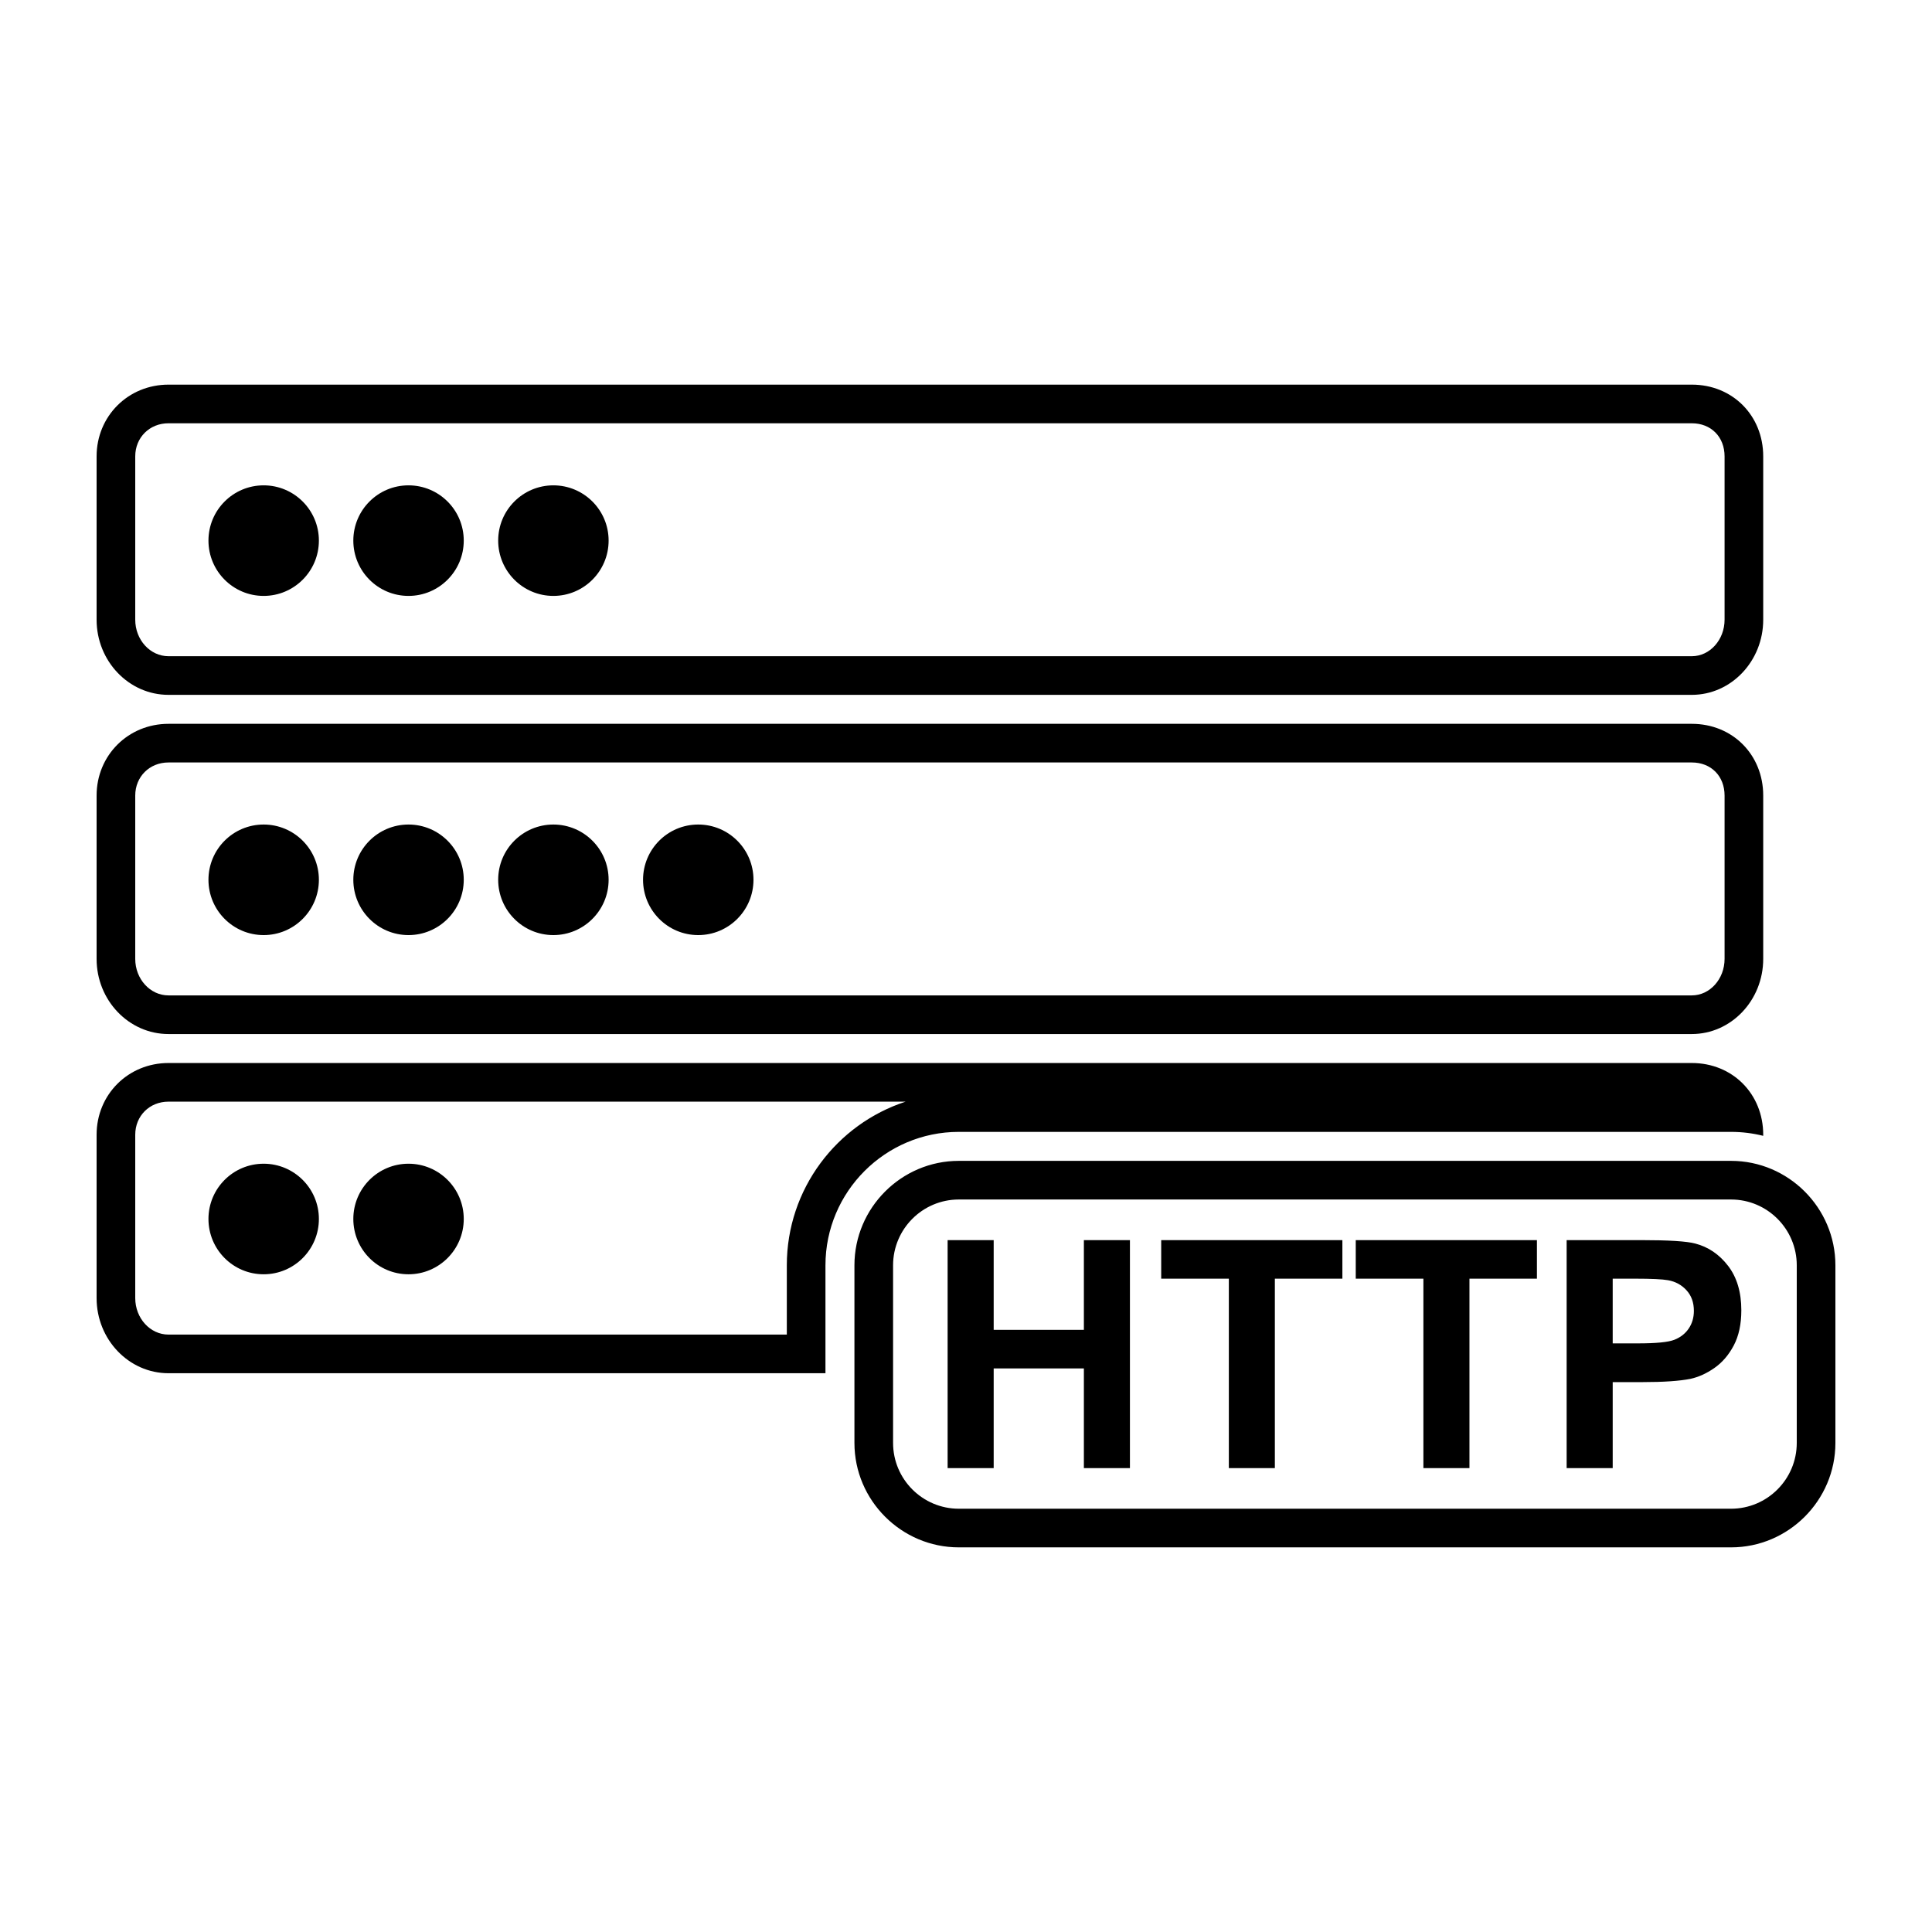
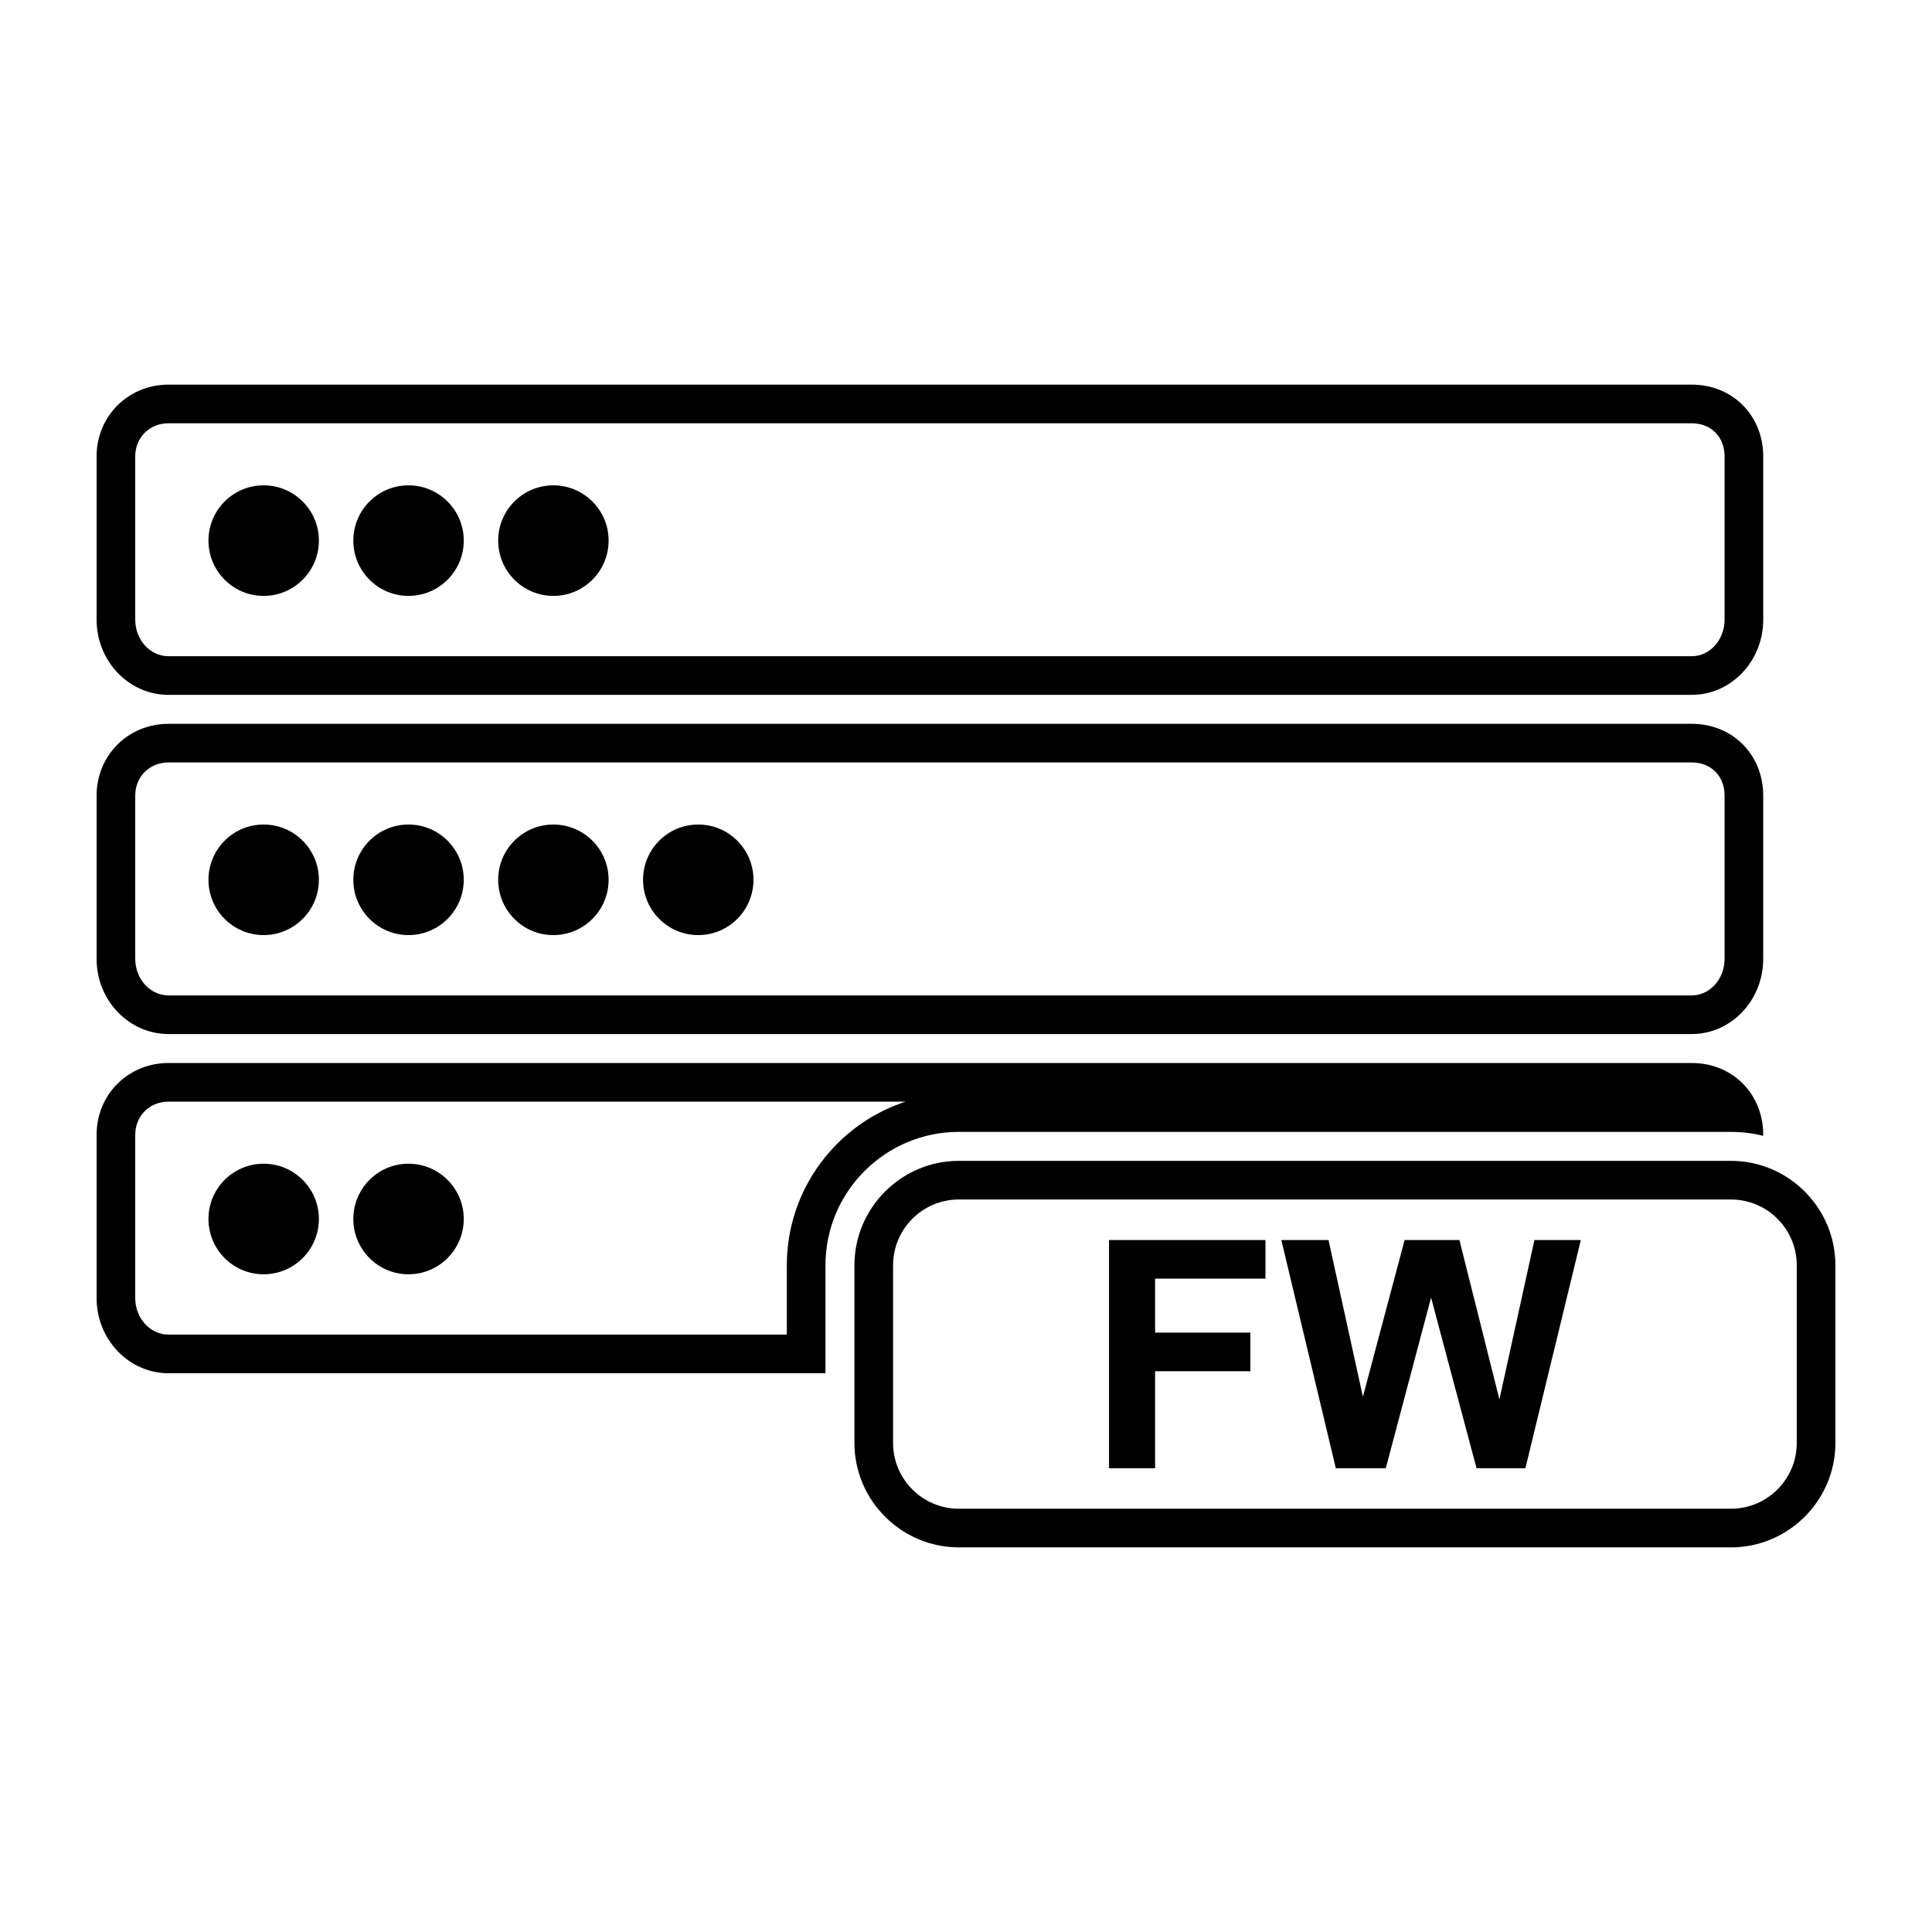
- <svg xmlns="http://www.w3.org/2000/svg" version="1.1" x="0px" y="0px" width="1000px" height="1000px" viewBox="0 0 1000 1000" style="enable-background:new 0 0 1000 1000;" xml:space="preserve">
-   <g id="FwServer">
-     <path d="M136.465,308.44c-15.791,0-28.566-12.82-28.566-28.635c0-15.792,12.775-28.593,28.566-28.593   c15.772,0,28.592,12.801,28.592,28.593C165.057,295.62,152.237,308.44,136.465,308.44z M211.446,308.44   c-15.791,0-28.567-12.82-28.567-28.635c0-15.792,12.776-28.593,28.567-28.593c15.772,0,28.591,12.801,28.591,28.593   C240.037,295.62,227.219,308.44,211.446,308.44z M286.427,308.44c-15.791,0-28.567-12.82-28.567-28.635   c0-15.792,12.776-28.593,28.567-28.593c15.772,0,28.591,12.801,28.591,28.593C315.018,295.62,302.199,308.44,286.427,308.44z    M136.465,484.002c-15.791,0-28.566-12.82-28.566-28.635c0-15.791,12.775-28.592,28.566-28.592   c15.772,0,28.592,12.801,28.592,28.592C165.057,471.182,152.237,484.002,136.465,484.002z M211.446,484.002   c-15.791,0-28.567-12.82-28.567-28.635c0-15.791,12.776-28.592,28.567-28.592c15.772,0,28.591,12.801,28.591,28.592   C240.037,471.182,227.219,484.002,211.446,484.002z M286.427,484.002c-15.791,0-28.567-12.82-28.567-28.635   c0-15.791,12.776-28.592,28.567-28.592c15.772,0,28.591,12.801,28.591,28.592C315.018,471.182,302.199,484.002,286.427,484.002z    M361.407,484.002c-15.791,0-28.566-12.82-28.566-28.635c0-15.791,12.775-28.592,28.566-28.592   c15.772,0,28.592,12.801,28.592,28.592C389.999,471.182,377.18,484.002,361.407,484.002z M895.985,600.859L895.985,600.859H496.271   h-0.001c-29.719,0-54.015,24.316-54.015,54.059v91.936c0,29.74,24.296,54.059,54.015,54.059h0.001h399.714h0.001   c29.719,0,54.015-24.316,54.015-54.059v-91.936C950,625.178,925.704,600.859,895.985,600.859z M930,746.854   c0,18.781-15.26,34.059-34.016,34.059H496.27c-18.756,0-34.015-15.277-34.015-34.059v-91.936c0-18.779,15.259-34.059,34.016-34.059   h399.715c18.756,0,34.015,15.279,34.015,34.059V746.854z M561.012,688.326h-46.683v-46.445h-23.841v118.01h23.841v-51.607h46.683   v51.607h23.839v-118.01h-23.839V688.326z M601.035,661.838h35.012v98.053h23.819v-98.053h34.947v-19.957h-93.778V661.838z    M701.731,661.838h35.015v98.053h23.842v-98.053h34.924v-19.957h-93.78V661.838z M877.469,643.66   c-4.403-1.193-13.841-1.779-28.332-1.779h-38.246v118.01h23.842v-44.514h15.532c10.781,0,19.024-0.562,24.71-1.691   c4.187-0.912,8.309-2.775,12.363-5.598c4.057-2.82,7.398-6.682,10.023-11.625c2.624-4.949,3.947-11.023,3.947-18.268   c0-9.395-2.299-17.072-6.855-22.994C889.899,649.279,884.237,645.416,877.469,643.66z M874.062,687.676   c-1.801,2.645-4.295,4.576-7.463,5.812c-3.167,1.236-9.436,1.844-18.829,1.844h-13.038v-33.494h11.499   c8.59,0,14.317,0.281,17.158,0.803c3.861,0.693,7.051,2.453,9.567,5.229c2.537,2.799,3.794,6.334,3.794,10.629   C876.751,681.99,875.842,685.051,874.062,687.676z M875.674,199.087H87.2c-20.859,0-37.2,16.312-37.2,37.136v84.537   c0,21.446,16.688,38.894,37.2,38.894h788.474c20.381,0,36.963-17.447,36.963-38.894v-84.537   C912.637,215.052,896.746,199.087,875.674,199.087z M892.637,320.76c0,10.418-7.609,18.894-16.963,18.894H87.2   c-9.484,0-17.2-8.476-17.2-18.894v-84.537c0-9.769,7.395-17.136,17.2-17.136h788.474c9.987,0,16.963,7.046,16.963,17.136V320.76z    M875.674,374.651H87.2c-20.859,0-37.2,16.312-37.2,37.136v84.537c0,21.446,16.688,38.893,37.2,38.893h788.474   c20.381,0,36.963-17.447,36.963-38.893v-84.537C912.637,390.615,896.746,374.651,875.674,374.651z M892.637,496.324   c0,10.418-7.609,18.893-16.963,18.893H87.2c-9.484,0-17.2-8.475-17.2-18.893v-84.537c0-9.769,7.395-17.136,17.2-17.136h788.474   c9.987,0,16.963,7.046,16.963,17.136V496.324z M875.674,550.213H87.2c-20.859,0-37.2,16.312-37.2,37.137v84.537   c0,21.445,16.688,38.893,37.2,38.893h340.054v-55.861c0-38.08,30.961-69.059,69.016-69.059h399.715   c5.741,0,11.316,0.717,16.652,2.045v-0.555C912.637,566.178,896.746,550.213,875.674,550.213z M407.254,654.918v35.861H87.2   c-9.484,0-17.2-8.475-17.2-18.893V587.35c0-9.77,7.395-17.137,17.2-17.137h381.553   C433.095,581.836,407.254,615.414,407.254,654.918z M136.465,659.566c-15.791,0-28.566-12.82-28.566-28.635   c0-15.791,12.775-28.594,28.566-28.594c15.772,0,28.592,12.803,28.592,28.594C165.057,646.746,152.237,659.566,136.465,659.566z    M211.446,659.566c-15.791,0-28.567-12.82-28.567-28.635c0-15.791,12.776-28.594,28.567-28.594   c15.772,0,28.591,12.803,28.591,28.594C240.037,646.746,227.219,659.566,211.446,659.566z" />
-   </g>
-   <g id="Layer_1">
- </g>
+ <svg xmlns="http://www.w3.org/2000/svg" version="1.1" id="FwServer" x="0px" y="0px" width="1000px" height="1000px" viewBox="0 0 1000 1000" enable-background="new 0 0 1000 1000" xml:space="preserve">
+   <path d="M136.465,251.211c-15.791,0-28.566,12.801-28.566,28.593c0,15.815,12.775,28.635,28.566,28.635  c15.771,0,28.592-12.82,28.592-28.635C165.057,264.012,152.236,251.211,136.465,251.211L136.465,251.211z M211.445,251.211  c-15.791,0-28.566,12.801-28.566,28.593c0,15.815,12.775,28.635,28.566,28.635c15.774,0,28.592-12.82,28.592-28.635  C240.037,264.012,227.217,251.211,211.445,251.211L211.445,251.211z M286.427,251.211c-15.791,0-28.567,12.801-28.567,28.593  c0,15.815,12.776,28.635,28.567,28.635c15.772,0,28.591-12.82,28.591-28.635C315.018,264.012,302.199,251.211,286.427,251.211  L286.427,251.211z M136.465,426.775c-15.791,0-28.566,12.801-28.566,28.592c0,15.814,12.775,28.635,28.566,28.635  c15.771,0,28.592-12.82,28.592-28.635C165.057,439.576,152.236,426.775,136.465,426.775L136.465,426.775z M211.445,426.775  c-15.791,0-28.566,12.801-28.566,28.592c0,15.814,12.775,28.635,28.566,28.635c15.774,0,28.592-12.82,28.592-28.635  C240.037,439.576,227.217,426.775,211.445,426.775L211.445,426.775z M286.427,426.775c-15.791,0-28.567,12.801-28.567,28.592  c0,15.814,12.776,28.635,28.567,28.635c15.772,0,28.591-12.82,28.591-28.635C315.018,439.576,302.199,426.775,286.427,426.775  L286.427,426.775z M361.407,426.775c-15.791,0-28.566,12.801-28.566,28.592c0,15.814,12.775,28.635,28.566,28.635  c15.772,0,28.592-12.82,28.592-28.635C389.999,439.576,377.178,426.775,361.407,426.775L361.407,426.775z M136.465,602.334  c-15.791,0-28.566,12.803-28.566,28.594c0,15.817,12.775,28.638,28.566,28.638c15.771,0,28.592-12.82,28.592-28.638  C165.057,615.137,152.236,602.334,136.465,602.334L136.465,602.334z M211.445,602.334c-15.791,0-28.566,12.803-28.566,28.594  c0,15.817,12.775,28.638,28.566,28.638c15.774,0,28.592-12.82,28.592-28.638C240.037,615.137,227.217,602.334,211.445,602.334  L211.445,602.334z M87.2,359.656h788.474c20.381,0,36.963-17.447,36.963-38.896v-84.537c0-21.171-15.891-37.136-36.963-37.136H87.2  c-20.859,0-37.2,16.312-37.2,37.136v84.537C50,342.206,66.688,359.656,87.2,359.656z M70,236.223c0-9.769,7.395-17.136,17.2-17.136  h788.474c9.987,0,16.963,7.047,16.963,17.136v84.537c0,10.419-7.609,18.896-16.963,18.896H87.2c-9.484,0-17.2-8.477-17.2-18.896  V236.223z M87.2,535.216h788.474c20.381,0,36.963-17.447,36.963-38.893v-84.537c0-21.172-15.891-37.137-36.963-37.137H87.2  c-20.859,0-37.2,16.312-37.2,37.137v84.537C50,517.766,66.688,535.216,87.2,535.216z M70,411.786c0-9.77,7.395-17.137,17.2-17.137  h788.474c9.987,0,16.963,7.047,16.963,17.137v84.537c0,10.417-7.609,18.893-16.963,18.893H87.2c-9.484,0-17.2-8.476-17.2-18.893  V411.786z M496.27,585.861h399.716c5.739,0,11.313,0.717,16.649,2.045v-0.558c0.002-21.172-15.889-37.137-36.961-37.137H87.2  c-20.859,0-37.2,16.312-37.2,37.137v84.537c0,21.445,16.688,38.896,37.2,38.896h340.054V654.92  C427.254,616.841,458.214,585.861,496.27,585.861z M407.254,654.92v35.861H87.2c-9.484,0-17.2-8.477-17.2-18.896v-84.537  c0-9.77,7.395-17.137,17.2-17.137h381.562C433.099,581.832,407.254,615.413,407.254,654.92z M895.984,600.858H496.271h-0.004  c-29.719,0-54.015,24.313-54.015,54.059v91.936c0,29.74,24.296,54.062,54.015,54.062h0.004h399.713h0.002  c29.719,0,54.014-24.316,54.014-54.062v-91.936C950,625.177,925.703,600.858,895.984,600.858z M930,746.853  c0,18.781-15.259,34.062-34.016,34.062H496.268c-18.756,0-34.015-15.28-34.015-34.062v-91.936c0-18.78,15.259-34.059,34.019-34.059  h399.713c18.756,0,34.016,15.278,34.016,34.059V746.853z M654.998,641.83h-80.969v118.11h23.848v-50.193h49.307v-19.98h-49.307  v-27.954h57.121V641.83L654.998,641.83z M818.228,641.83h-24.01l-18.127,82.5l-20.705-82.5h-28.356l-21.595,81.13l-17.805-81.13  h-24.412l28.197,118.11h25.863l23.442-88.303l23.525,88.303h25.299L818.228,641.83L818.228,641.83z" />
</svg>
